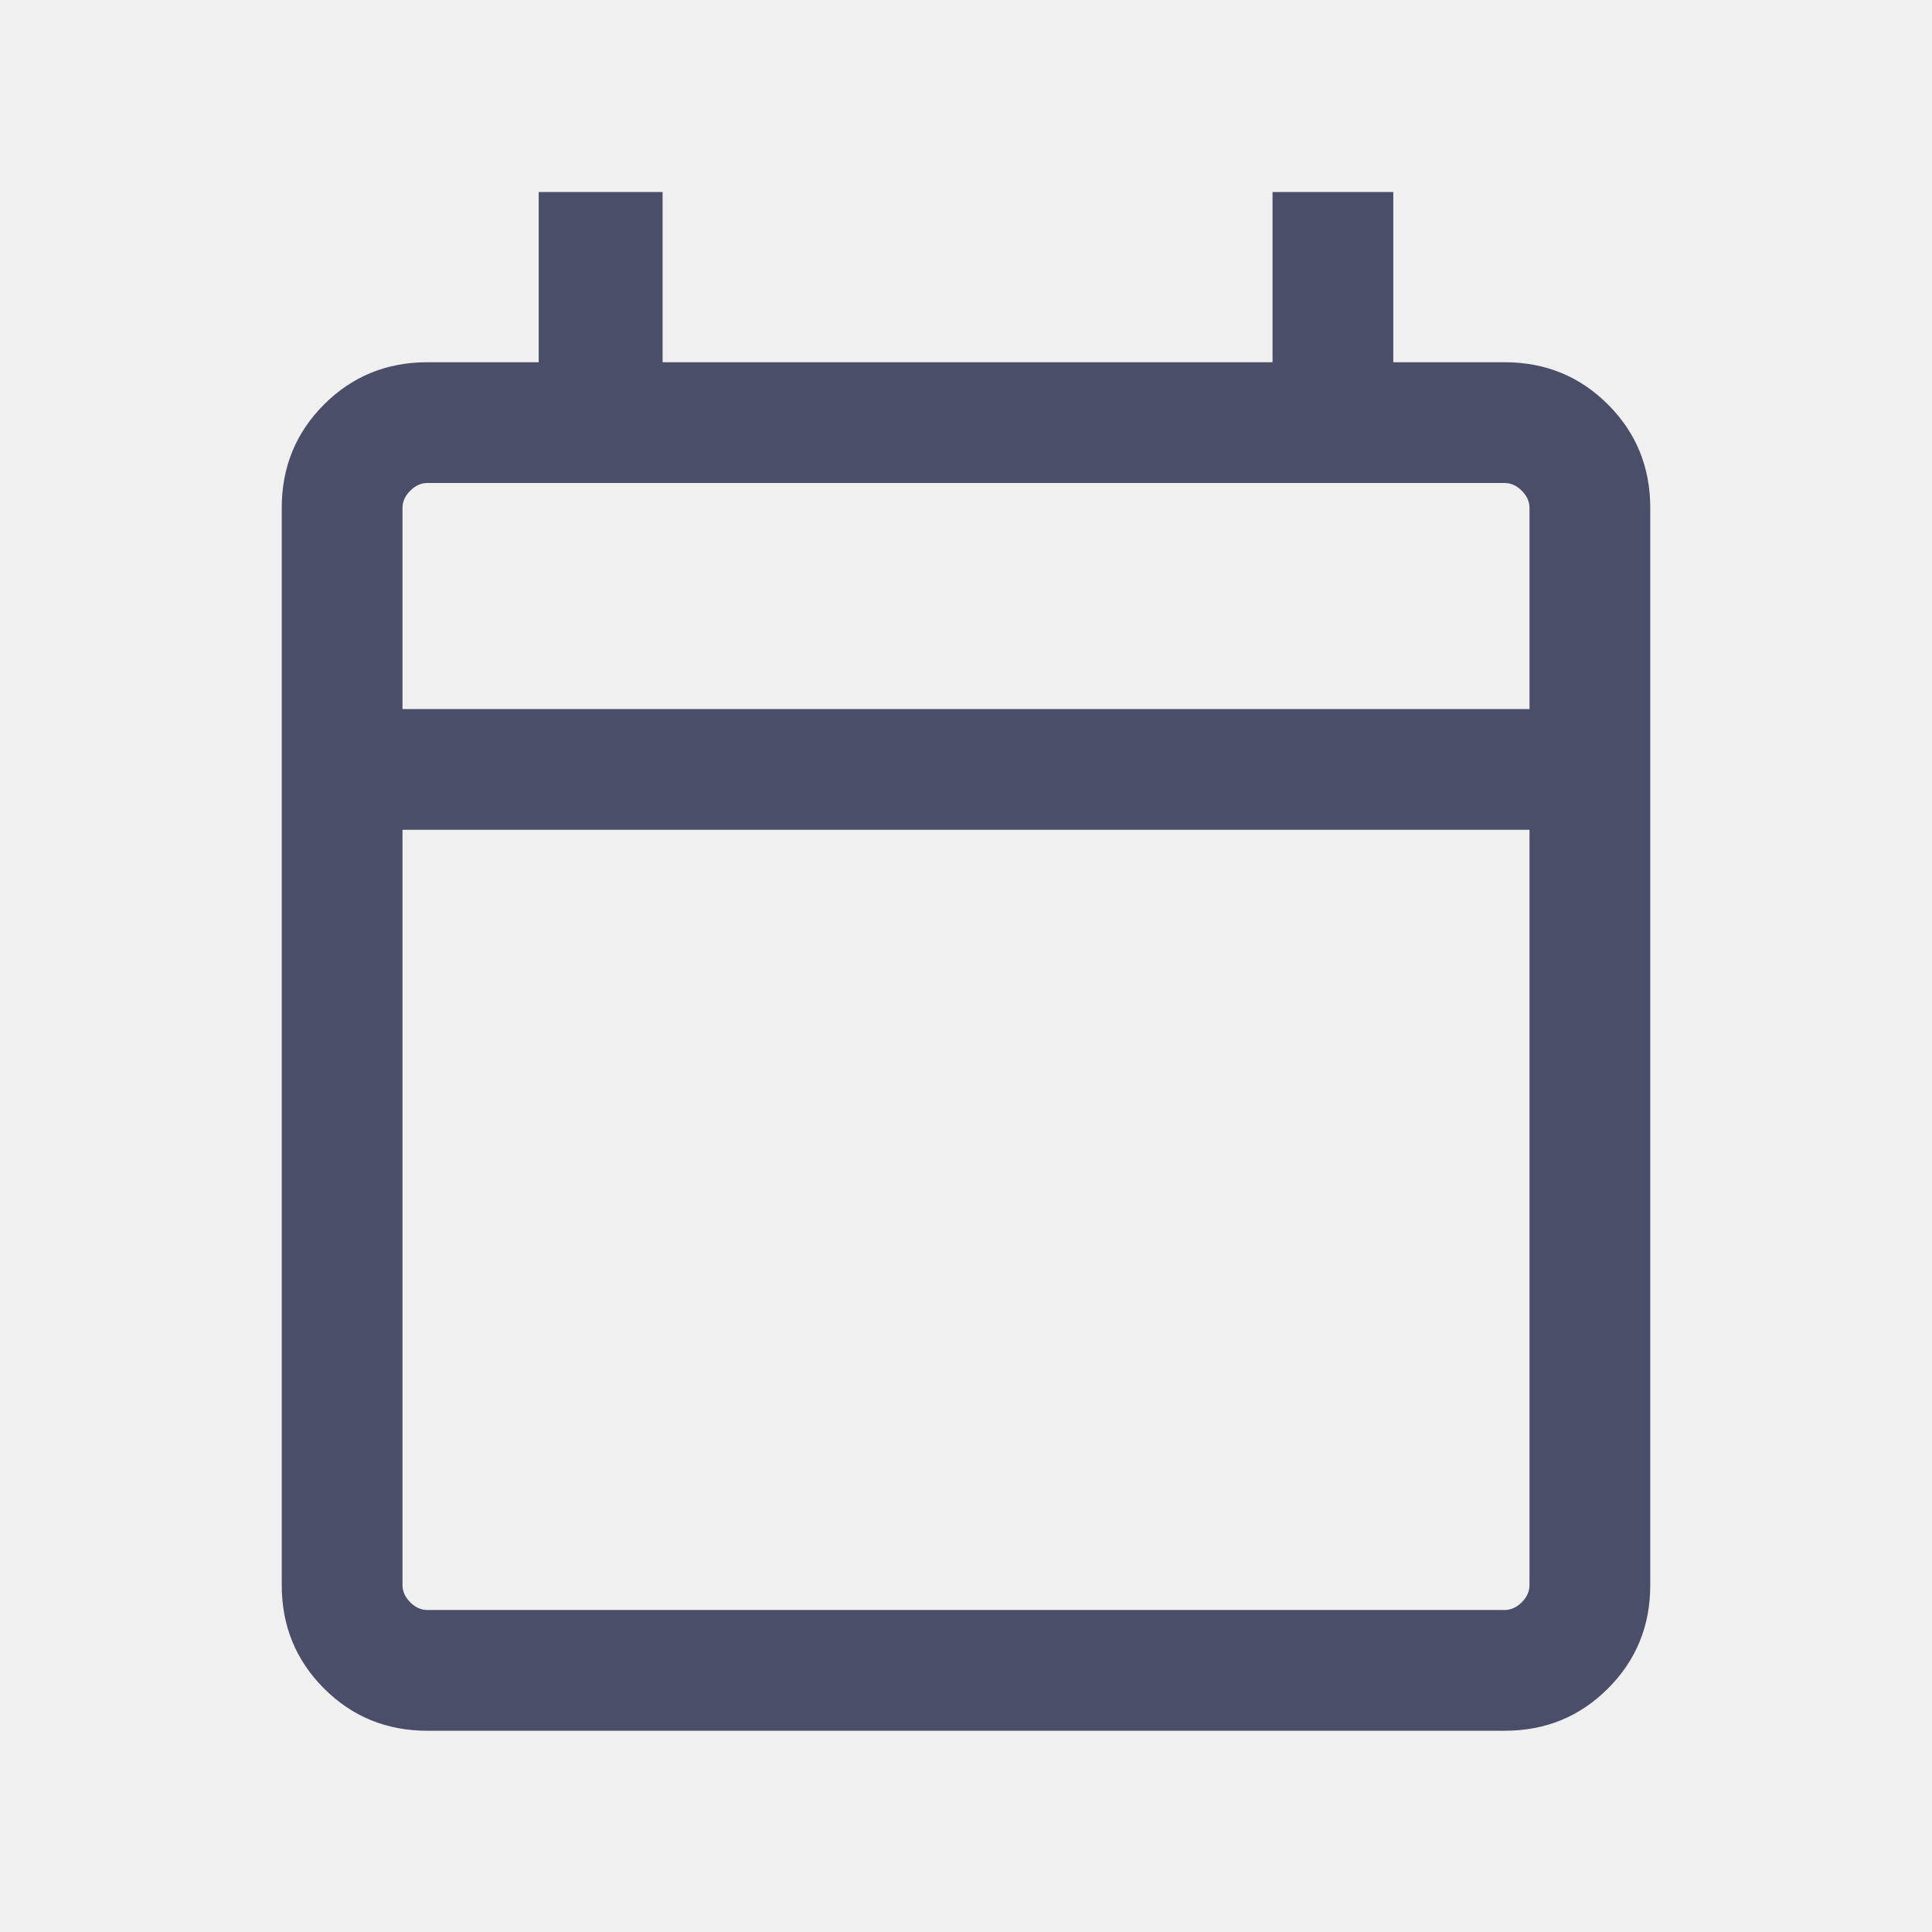
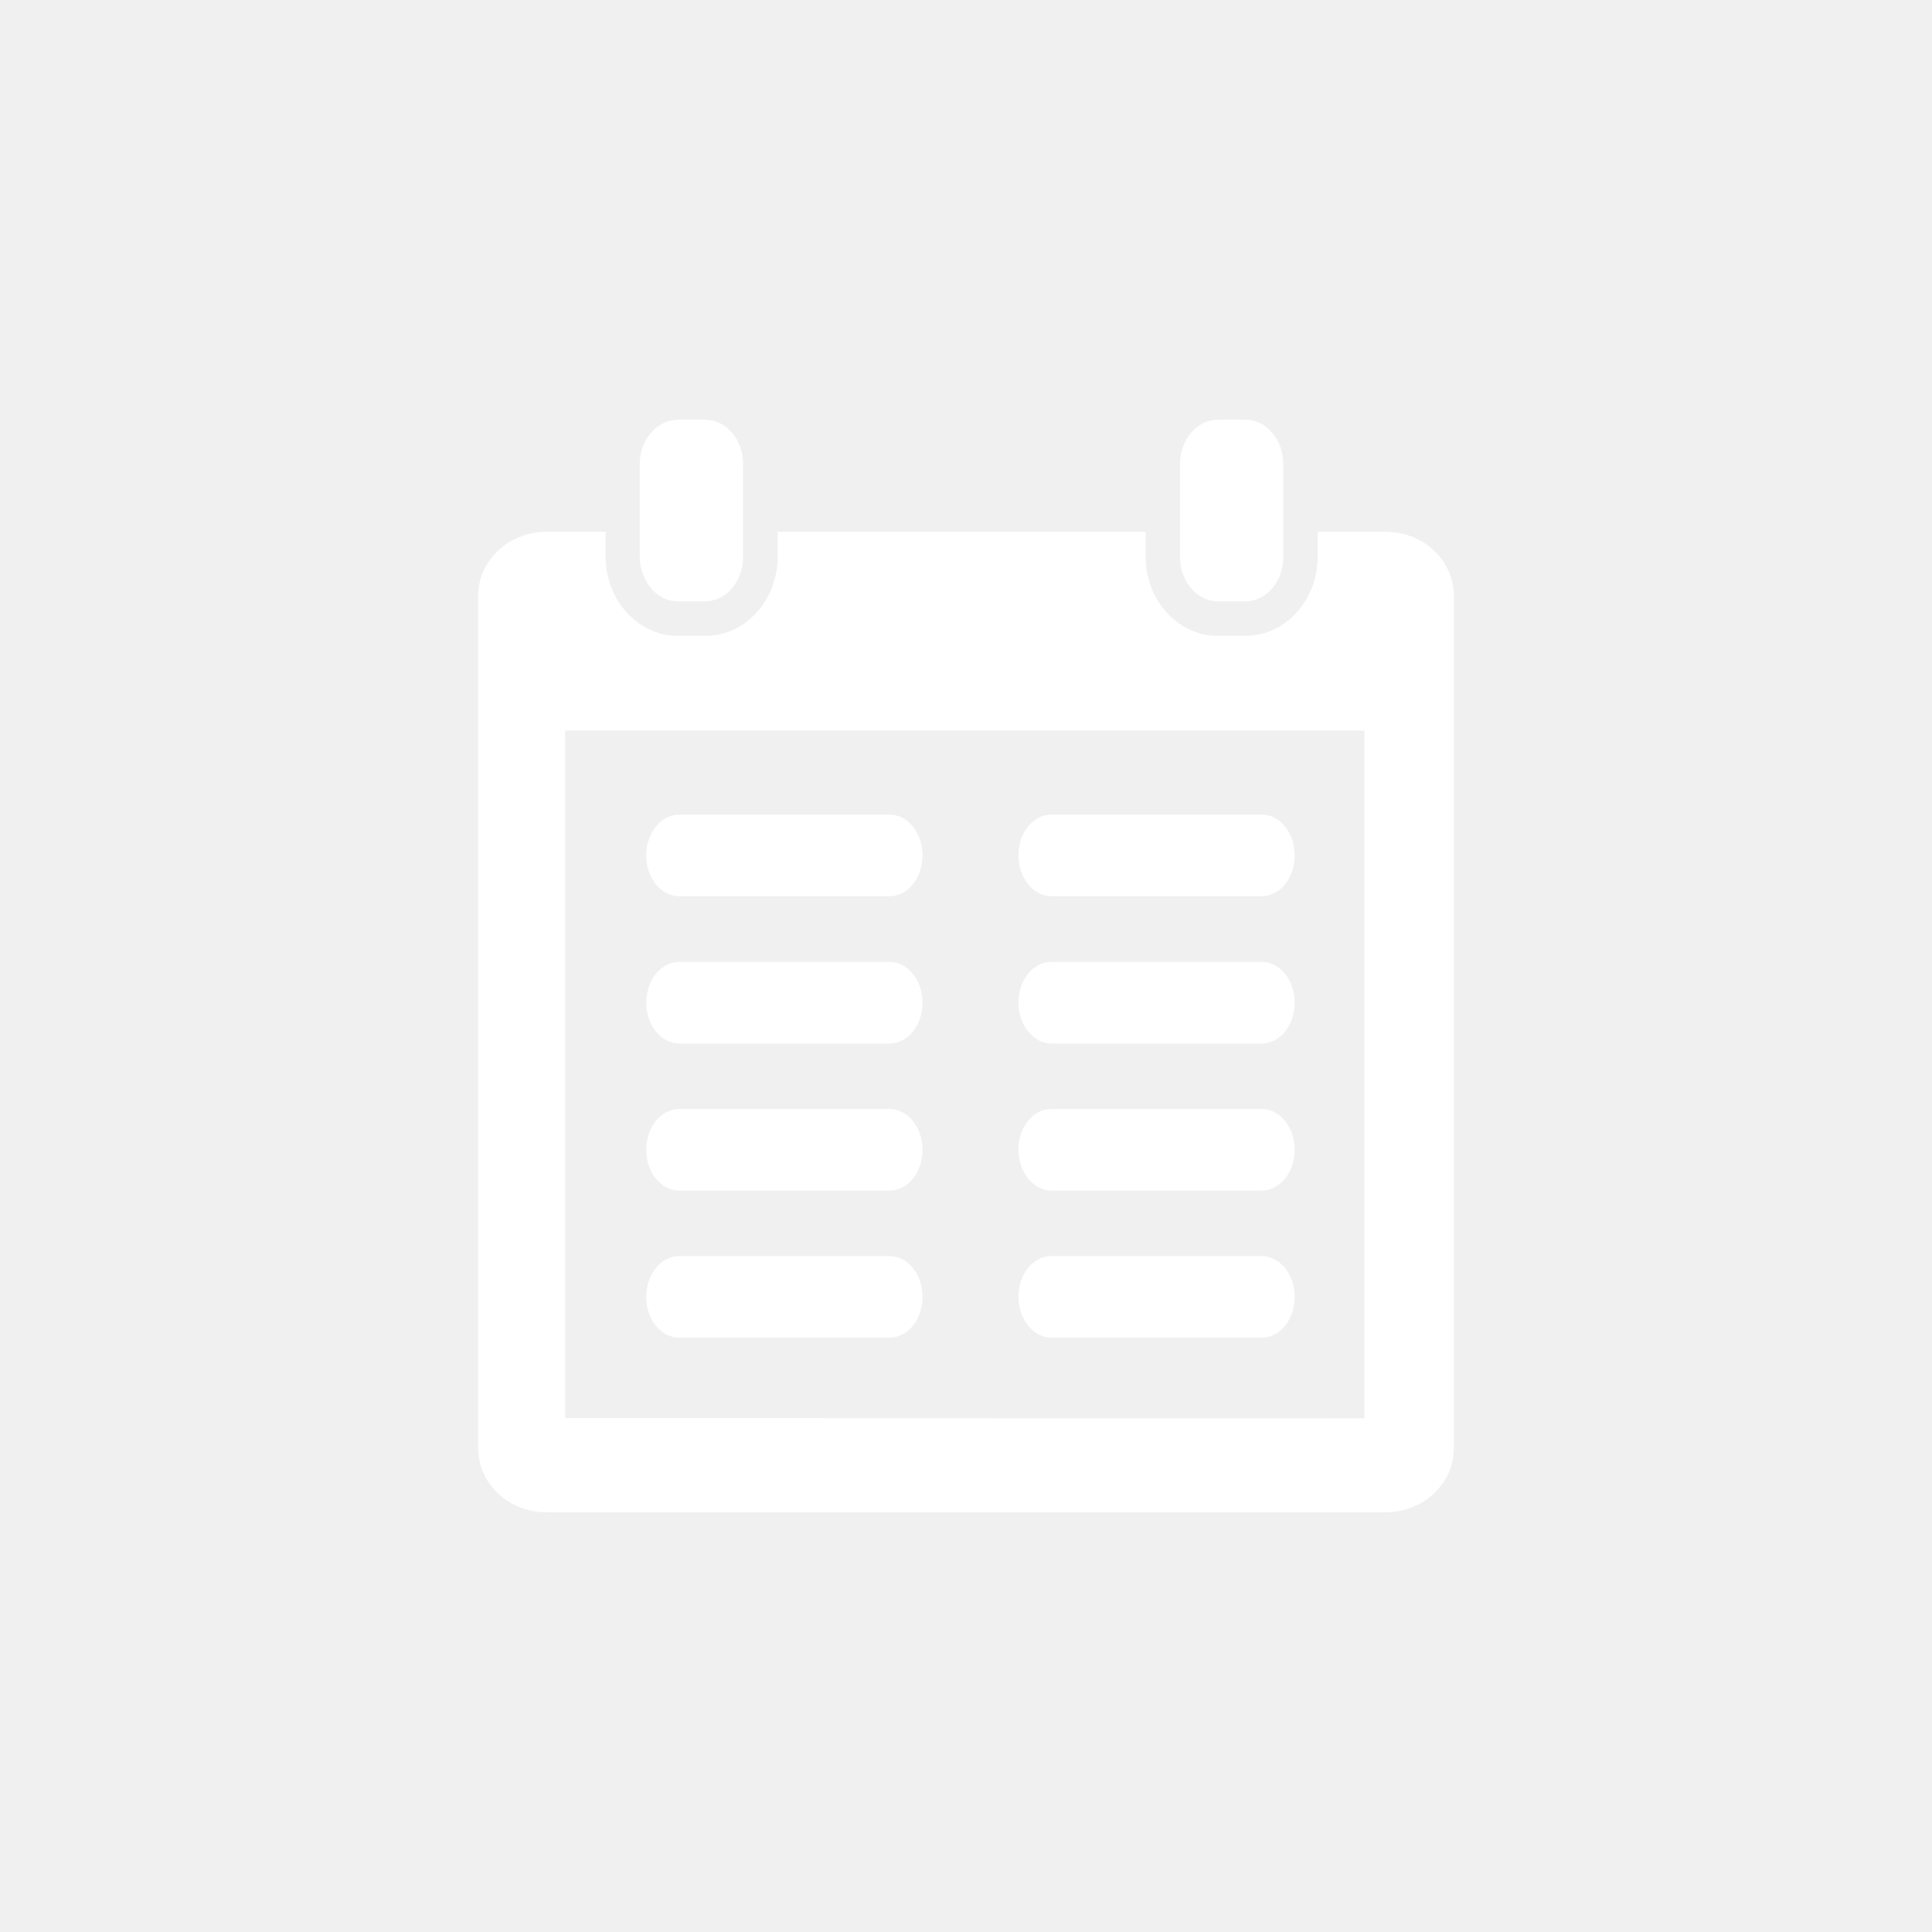
- <svg xmlns="http://www.w3.org/2000/svg" width="24" height="24" viewBox="0 0 24 24" fill="none">
-   <path d="M5.308 21.5C4.803 21.5 4.375 21.325 4.025 20.975C3.675 20.625 3.5 20.197 3.5 19.692V6.308C3.5 5.803 3.675 5.375 4.025 5.025C4.375 4.675 4.803 4.5 5.308 4.5H6.692V2.385H8.231V4.5H15.808V2.385H17.308V4.5H18.692C19.197 4.5 19.625 4.675 19.975 5.025C20.325 5.375 20.5 5.803 20.5 6.308V19.692C20.5 20.197 20.325 20.625 19.975 20.975C19.625 21.325 19.197 21.5 18.692 21.5H5.308ZM5.308 20H18.692C18.769 20 18.84 19.968 18.904 19.904C18.968 19.84 19 19.769 19 19.692V10.308H5V19.692C5 19.769 5.032 19.84 5.096 19.904C5.16 19.968 5.231 20 5.308 20ZM5 8.808H19V6.308C19 6.231 18.968 6.16 18.904 6.096C18.84 6.032 18.769 6 18.692 6H5.308C5.231 6 5.16 6.032 5.096 6.096C5.032 6.16 5 6.231 5 6.308V8.808Z" fill="#4A4E69" />
+ <svg xmlns="http://www.w3.org/2000/svg" version="1.1" id="Capa_1" x="0px" y="0px" viewBox="0 0 800 800" style="enable-background:new 0 0 800 800;" xml:space="preserve">
+   <style type="text/css">
+ 	.st0{fill:#FFFFFF;}
+ </style>
+   <g>
+     <g>
+       <path class="st0" d="M292.1,173.8h-11.4c-1.4,0-2.8,0.3-4.2,0.7c-6.7,2.2-11.6,9.3-11.6,17.8v7.8v20v10.4c0,1.9,0.3,3.8,0.8,5.5    c2,7.5,7.9,13,14.9,13h11.4c8.7,0,15.7-8.3,15.7-18.5v-10.4v-20v-7.8C307.8,182.1,300.7,173.8,292.1,173.8z" />
+       <path class="st0" d="M515.7,173.8h-11.4c-8.7,0-15.7,8.3-15.7,18.5v7.8v20v10.4c0,10.2,7,18.5,15.7,18.5h11.4    c8.7,0,15.7-8.3,15.7-18.5v-10.4v-20v-7.8C531.4,182.1,524.4,173.8,515.7,173.8z" />
+       <path class="st0" d="M573.7,220.2h-28.1v10.4c0,18-13.4,32.7-29.9,32.7h-11.4c-16.5,0-29.9-14.7-29.9-32.7v-10.4H322v10.4    c0,18-13.4,32.7-29.9,32.7h-11.4c-16.5,0-29.9-14.7-29.9-32.7v-10.4h-24.5c-15.6,0-28.3,11.9-28.3,26.5v353    c0,14.7,12.7,26.5,28.3,26.5h347.4c15.6,0,28.3-11.8,28.3-26.5v-353C602,232,589.4,220.2,573.7,220.2z M565,587.3L234,587.2V302.5    H565V587.3z" />
+       <path class="st0" d="M435.4,371.1h87c7.6,0,13.7-7.5,13.7-16.9s-6.1-16.9-13.7-16.9h-87c-7.6,0-13.7,7.5-13.7,16.9    C421.8,363.6,427.9,371.1,435.4,371.1z" />
+       <path class="st0" d="M435.4,432.1h87c7.6,0,13.7-7.5,13.7-16.9c0-9.3-6.1-16.9-13.7-16.9h-87c-7.6,0-13.7,7.5-13.7,16.9    C421.8,424.5,427.9,432.1,435.4,432.1z" />
+       <path class="st0" d="M435.4,493h87c7.6,0,13.7-7.5,13.7-16.9c0-9.3-6.1-16.9-13.7-16.9h-87c-7.6,0-13.7,7.5-13.7,16.9    C421.8,485.5,427.9,493,435.4,493z" />
+       <path class="st0" d="M435.4,553.9h87c7.6,0,13.7-7.5,13.7-16.9c0-9.3-6.1-16.9-13.7-16.9h-87c-7.6,0-13.7,7.5-13.7,16.9    C421.8,546.4,427.9,553.9,435.4,553.9z" />
+       <path class="st0" d="M281.3,371.1h87c7.6,0,13.7-7.5,13.7-16.9s-6.1-16.9-13.7-16.9h-87c-7.6,0-13.7,7.5-13.7,16.9    C267.6,363.6,273.7,371.1,281.3,371.1z" />
+       <path class="st0" d="M281.3,432.1h87c7.6,0,13.7-7.5,13.7-16.9c0-9.3-6.1-16.9-13.7-16.9h-87c-7.6,0-13.7,7.5-13.7,16.9    C267.6,424.5,273.7,432.1,281.3,432.1z" />
+       <path class="st0" d="M281.3,493h87c7.6,0,13.7-7.5,13.7-16.9c0-9.3-6.1-16.9-13.7-16.9h-87c-7.6,0-13.7,7.5-13.7,16.9    C267.6,485.5,273.7,493,281.3,493z" />
+       <path class="st0" d="M281.3,553.9h87c7.6,0,13.7-7.5,13.7-16.9c0-9.3-6.1-16.9-13.7-16.9h-87c-7.6,0-13.7,7.5-13.7,16.9    C267.6,546.4,273.7,553.9,281.3,553.9z" />
+     </g>
+   </g>
</svg>
